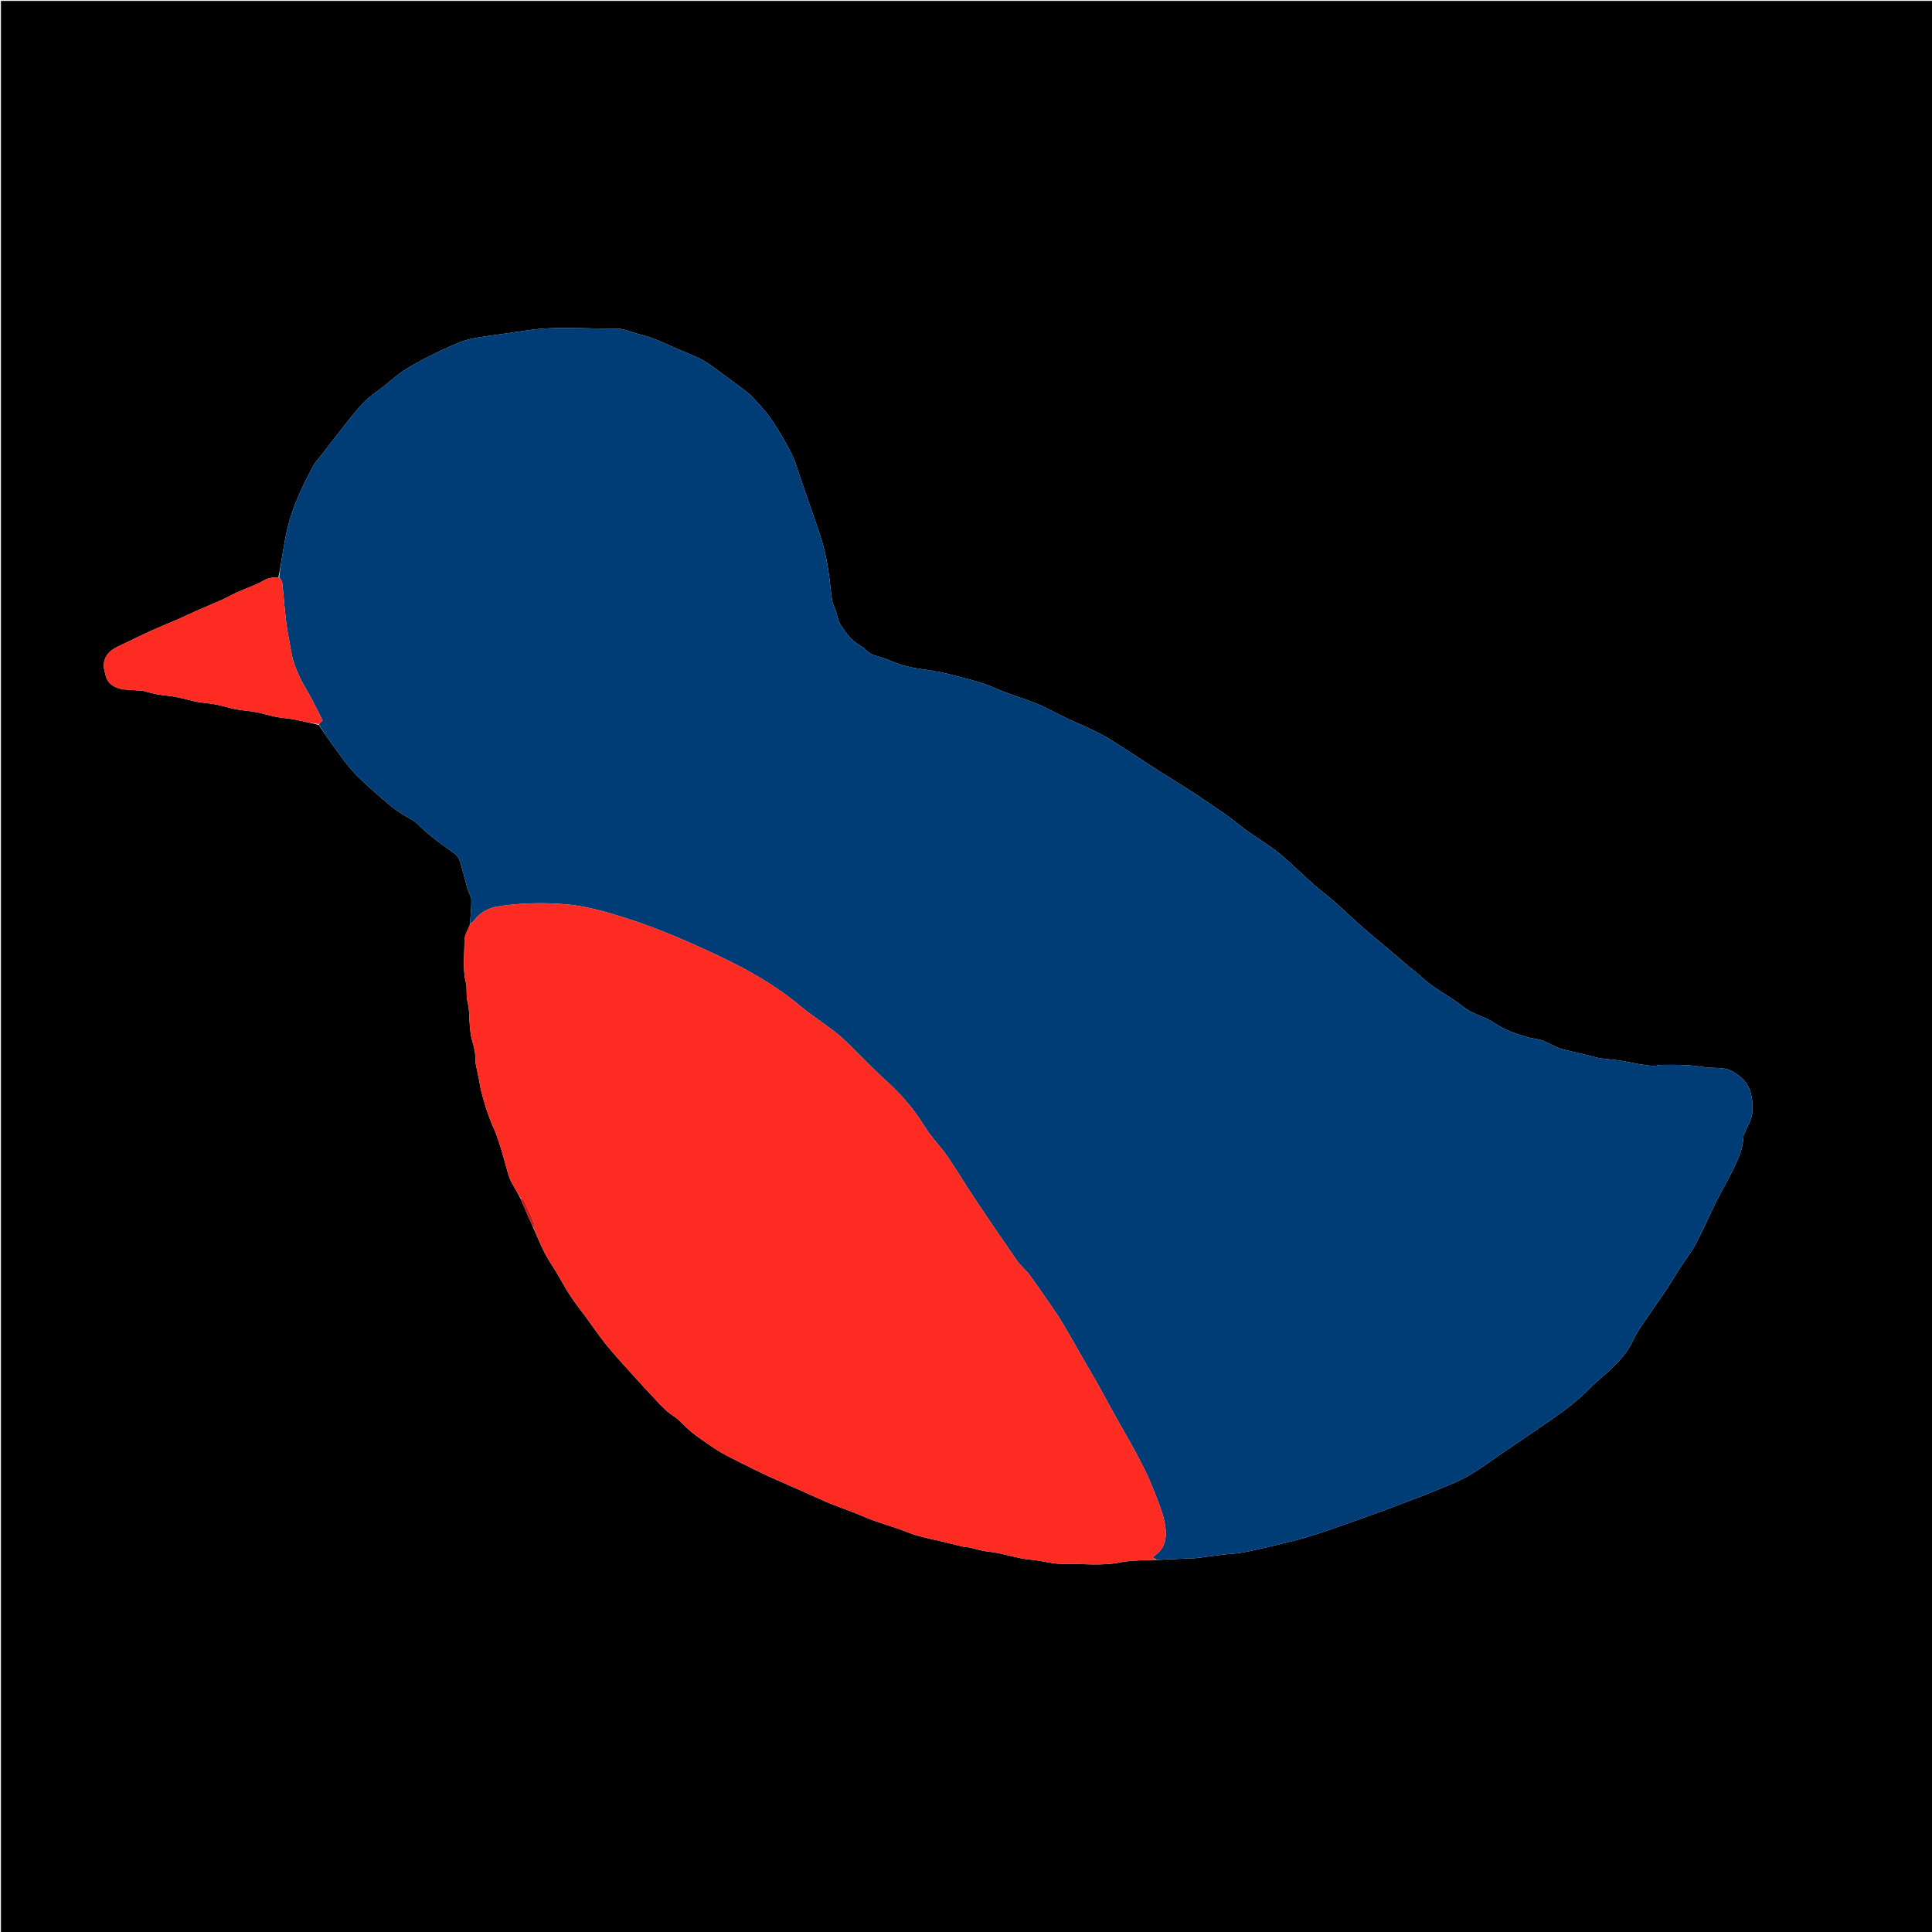
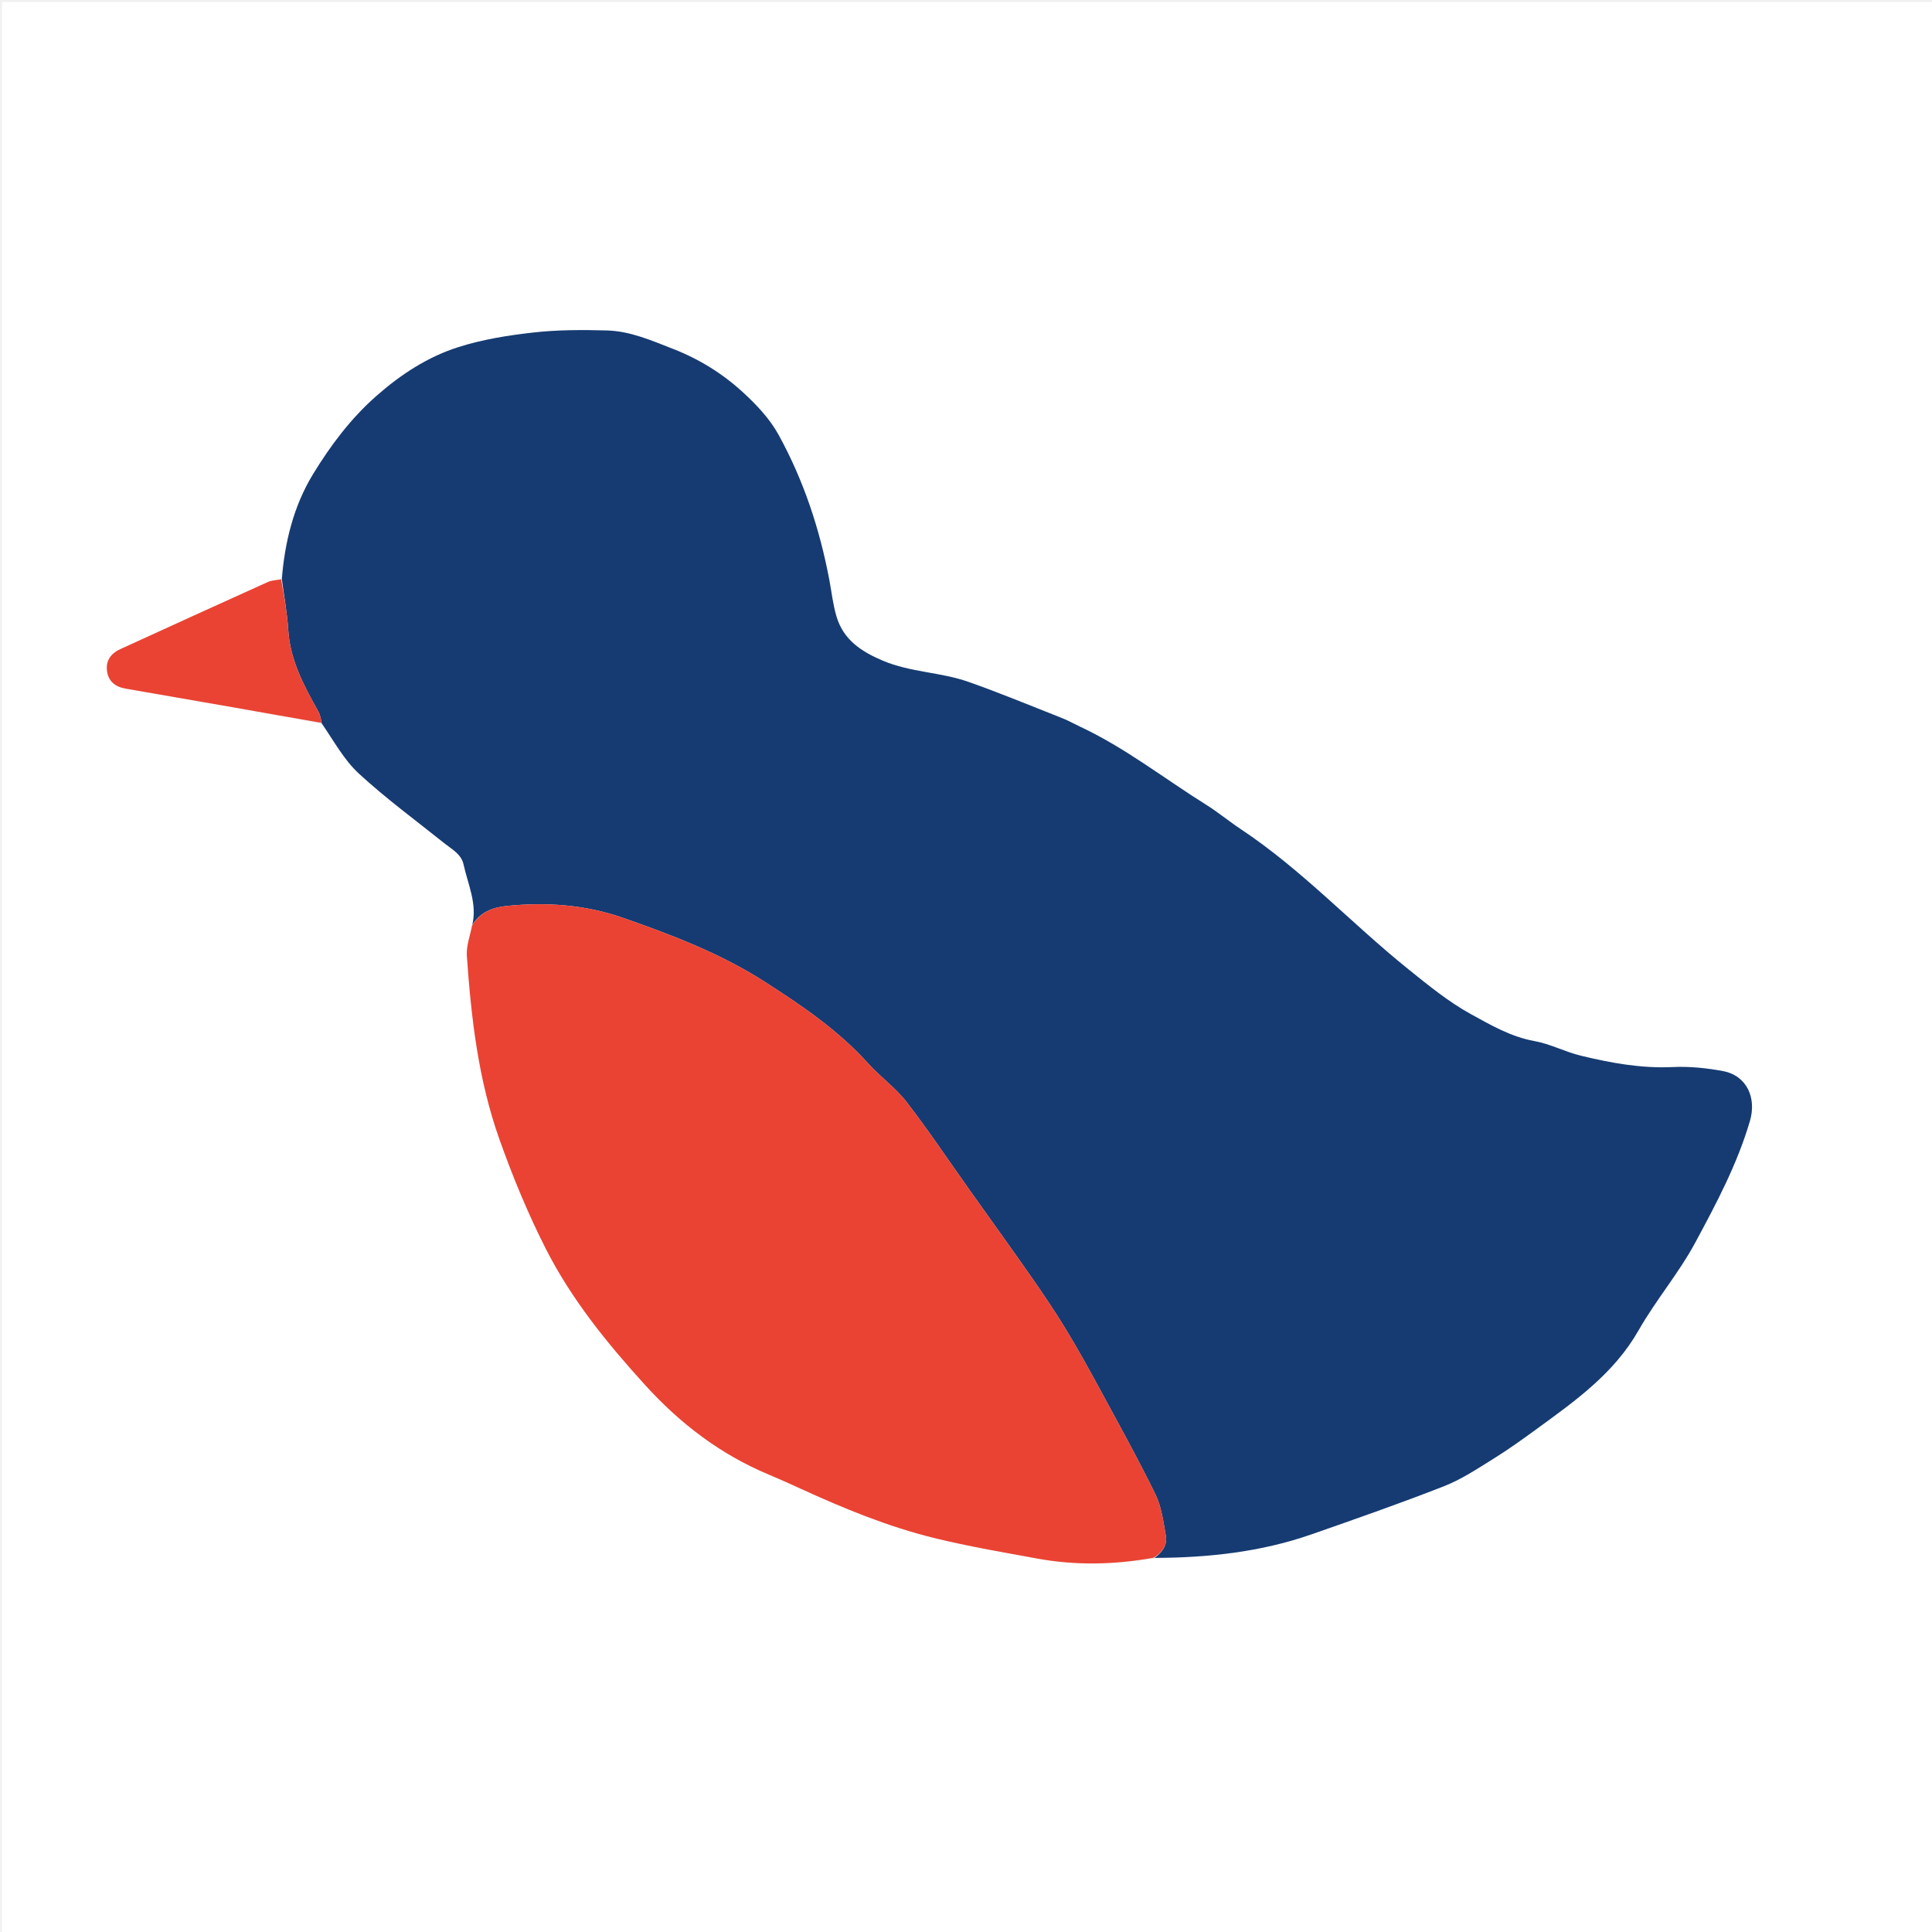
- <svg xmlns="http://www.w3.org/2000/svg" version="1.1" id="Layer_1" x="0px" y="0px" width="100%" viewBox="0 0 2048 2048" enable-background="new 0 0 2048 2048" xml:space="preserve">
-   <path fill="#000000" opacity="1" stroke="none" d=" M930,2049   C620,2049 310.5,2049 1,2049   C1,1366.333 1,683.667 1,1   C683.667,1 1366.333,1 2049,1   C2049,683.667 2049,1366.333 2049,2049   C1676.167,2049 1303.333,2049 930,2049  M565.989,1302.927   C569.73,1311.299 573.112,1319.856 577.318,1327.988   C581.047,1335.199 585.742,1341.905 589.915,1348.892   C594.859,1357.169 599.386,1365.714 604.675,1373.761   C609.698,1381.403 615.495,1388.534 620.909,1395.921   C628.217,1405.892 635.075,1416.226 642.874,1425.794   C651.923,1436.896 661.74,1447.376 671.304,1458.054   C677.492,1464.963 683.712,1471.849 690.119,1478.554   C697.636,1486.419 704.43,1494.889 713.837,1501.003   C720.699,1505.463 726.038,1512.201 732.414,1517.492   C737.868,1522.018 743.76,1526.034 749.592,1530.083   C754.573,1533.543 759.595,1536.994 764.868,1539.971   C771.779,1543.871 778.924,1547.361 786.024,1550.918   C794.862,1555.346 803.701,1559.778 812.642,1563.989   C819.938,1567.425 827.386,1570.539 834.767,1573.796   C841.267,1576.663 847.777,1579.508 854.264,1582.404   C861.337,1585.562 868.348,1588.863 875.464,1591.922   C880.584,1594.122 885.821,1596.052 891.024,1598.055   C896.508,1600.166 902.039,1602.158 907.505,1604.315   C913.796,1606.799 919.962,1609.619 926.32,1611.909   C934.654,1614.911 943.149,1617.462 951.525,1620.349   C958.523,1622.76 965.338,1625.764 972.436,1627.8   C981.036,1630.268 989.851,1631.983 998.567,1634.048   C1001.601,1634.767 1004.615,1635.574 1007.644,1636.313   C1012.719,1637.552 1017.787,1638.825 1022.885,1639.958   C1024.319,1640.277 1025.898,1639.947 1027.327,1640.278   C1032.292,1641.428 1037.18,1642.943 1042.174,1643.927   C1047.109,1644.899 1052.19,1645.141 1057.114,1646.155   C1065.644,1647.913 1074.067,1650.2 1082.605,1651.912   C1087.745,1652.943 1093.024,1653.263 1098.229,1653.982   C1107.662,1655.285 1117.109,1657.898 1126.509,1657.727   C1146.967,1657.355 1167.52,1660.258 1187.915,1656.115   C1194.416,1654.795 1201.146,1654.464 1207.794,1654.057   C1213.936,1653.681 1220.11,1653.809 1226.81,1653.563   C1237.562,1653.044 1248.314,1652.517 1259.066,1652.011   C1261.892,1651.878 1264.747,1652.017 1267.545,1651.677   C1276.971,1650.534 1286.367,1649.149 1295.794,1648.017   C1302.965,1647.156 1310.257,1647.028 1317.332,1645.705   C1328.975,1643.527 1340.516,1640.769 1352.045,1638.026   C1362.96,1635.429 1373.925,1632.931 1384.653,1629.677   C1398.331,1625.529 1411.838,1620.798 1425.334,1616.076   C1440.673,1610.708 1455.96,1605.185 1471.192,1599.522   C1486.588,1593.799 1501.986,1588.059 1517.203,1581.883   C1530.272,1576.579 1543.62,1571.599 1555.871,1564.738   C1569.266,1557.238 1581.559,1547.764 1594.305,1539.109   C1611.12,1527.692 1627.977,1516.336 1644.687,1504.767   C1659.414,1494.57 1673.611,1483.707 1686.135,1470.782   C1690.033,1466.758 1694.336,1463.111 1698.587,1459.447   C1711.591,1448.24 1723.787,1436.68 1731.287,1420.517   C1736.261,1409.799 1743.848,1400.275 1750.447,1390.336   C1755.968,1382.019 1761.881,1373.962 1767.38,1365.63   C1772.159,1358.388 1776.507,1350.862 1781.217,1343.572   C1786.726,1335.045 1793.155,1327.026 1797.869,1318.092   C1805.709,1303.234 1812.296,1287.72 1819.797,1272.675   C1825.852,1260.534 1832.932,1248.892 1838.706,1236.627   C1843.396,1226.665 1847.9,1216.426 1848.051,1205.005   C1848.065,1203.928 1848.593,1202.824 1849.022,1201.792   C1851.891,1194.89 1856.182,1188.222 1857.311,1181.053   C1858.477,1173.644 1857.6,1165.502 1855.779,1158.135   C1853.274,1147.997 1845.81,1141.115 1836.827,1135.967   C1829.755,1131.915 1822.053,1132.133 1814.245,1131.864   C1806.271,1131.589 1798.36,1129.744 1790.381,1129.268   C1781.029,1128.709 1771.633,1128.768 1762.257,1128.808   C1758.848,1128.822 1755.418,1130.018 1752.039,1129.85   C1746.98,1129.598 1741.957,1128.621 1736.921,1127.943   C1736.429,1127.876 1735.95,1127.727 1735.461,1127.636   C1728.92,1126.419 1722.406,1125.014 1715.828,1124.046   C1709.337,1123.09 1702.758,1122.738 1696.262,1121.808   C1692.721,1121.301 1689.279,1120.124 1685.783,1119.284   C1678.379,1117.504 1670.961,1115.783 1663.566,1113.968   C1659.781,1113.038 1655.901,1112.293 1652.303,1110.865   C1647.305,1108.88 1642.536,1106.322 1637.66,1104.029   C1631.797,1101.271 1625.211,1101.186 1619.247,1099.455   C1607.035,1095.911 1594.774,1091.956 1584.025,1084.424   C1573.889,1077.322 1561.167,1075.482 1551.109,1067.288   C1537.59,1056.274 1521.295,1048.912 1508.312,1036.905   C1503.497,1032.453 1498.228,1028.494 1493.2,1024.271   C1487.372,1019.376 1481.583,1014.434 1475.773,1009.518   C1464.474,999.957 1453.042,990.551 1441.913,980.796   C1432.617,972.647 1423.813,963.938 1414.533,955.769   C1407.503,949.581 1399.887,944.058 1392.858,937.87   C1384.188,930.237 1375.94,922.127 1367.348,914.403   C1361.851,909.461 1356.316,904.494 1350.346,900.162   C1341.063,893.426 1331.271,887.397 1321.931,880.736   C1314.834,875.674 1308.295,869.827 1301.169,864.809   C1288.981,856.226 1276.638,847.852 1264.156,839.702   C1251.871,831.681 1239.281,824.128 1226.921,816.22   C1215.625,808.993 1204.519,801.469 1193.213,794.259   C1184.261,788.549 1175.409,782.587 1166.012,777.697   C1154.622,771.769 1142.653,766.964 1131.035,761.462   C1120.458,756.453 1110.26,750.569 1099.456,746.139   C1084.724,740.099 1069.235,735.847 1054.7,729.406   C1038.634,722.286 1021.617,718.819 1004.877,714.371   C993.088,711.239 980.764,710.153 968.716,707.949   C963.939,707.074 959.172,705.92 954.562,704.402   C948.56,702.425 942.739,699.908 936.805,697.716   C930.772,695.487 924.051,694.994 919.086,690.113   C916.759,687.827 914.171,685.649 911.344,684.059   C902.109,678.867 896.292,670.451 890.884,661.93   C888.201,657.702 887.562,652.194 885.891,647.301   C884.686,643.771 882.668,640.397 882.12,636.786   C880.472,625.927 879.683,614.935 877.954,604.092   C876.442,594.613 874.688,585.096 872.001,575.9   C868.268,563.122 863.576,550.624 859.274,538.013   C855.516,526.994 851.747,515.978 847.952,504.972   C845.472,497.782 843.503,490.344 840.285,483.497   C836.143,474.682 831.191,466.22 826.187,457.844   C822.24,451.235 818.031,444.719 813.309,438.652   C808.367,432.301 802.767,426.448 797.266,420.554   C794.949,418.072 792.257,415.899 789.546,413.834   C783.257,409.043 776.892,404.351 770.488,399.715   C762.266,393.763 754.365,387.228 745.603,382.203   C737.187,377.378 727.854,374.15 718.916,370.239   C710.257,366.45 701.692,362.417 692.888,359.002   C686.819,356.648 680.445,355.049 674.151,353.32   C667.299,351.437 660.357,348.209 653.497,348.316   C622.475,348.8 591.37,345.548 560.427,349.972   C551.385,351.265 542.347,352.592 533.307,353.901   C523.943,355.257 514.533,356.357 505.232,358.054   C499.167,359.16 493.001,360.507 487.335,362.848   C476.086,367.495 465.007,372.615 454.132,378.086   C445.023,382.669 436.041,387.625 427.496,393.175   C420.928,397.442 415.146,402.913 408.979,407.805   C401.135,414.026 392.516,419.48 385.58,426.581   C376.875,435.494 369.436,445.662 361.637,455.437   C354.195,464.764 346.994,474.281 339.687,483.714   C337.173,486.959 334.135,489.926 332.241,493.499   C326.823,503.723 321.448,514.01 316.858,524.619   C312.717,534.187 309.064,544.053 306.248,554.083   C303.442,564.075 301.747,574.4 299.931,584.644   C298.336,593.644 297.248,602.734 295.043,611.964   C289.46,612.017 284.396,612.502 279.061,615.6   C270.438,620.606 260.715,623.691 251.552,627.801   C246.005,630.289 240.72,633.359 235.175,635.849   C226.015,639.96 216.715,643.756 207.523,647.796   C201.527,650.432 195.661,653.364 189.657,655.984   C179.864,660.257 169.936,664.228 160.195,668.616   C150.707,672.891 141.352,677.466 131.997,682.031   C127.226,684.359 122.123,686.361 117.996,689.573   C112.505,693.846 109.551,699.998 110.081,707.208   C110.295,710.109 111.386,712.938 111.98,715.82   C113.566,723.518 119.437,727.775 125.911,729.659   C132.842,731.677 140.461,731.33 147.781,732.001   C148.934,732.107 150.134,731.969 151.242,732.235   C156.197,733.425 161.081,734.963 166.078,735.911   C171.318,736.905 176.672,737.285 181.951,738.092   C185.763,738.674 189.557,739.418 193.319,740.264   C198.452,741.417 203.506,742.963 208.671,743.921   C213.937,744.898 219.31,745.281 224.611,746.091   C228.174,746.636 231.715,747.373 235.225,748.201   C240.181,749.37 245.05,750.966 250.047,751.895   C255.473,752.903 261.015,753.27 266.482,754.079   C270.05,754.608 273.596,755.33 277.113,756.138   C282.335,757.337 287.479,758.914 292.736,759.913   C297.891,760.892 303.157,761.27 308.351,762.063   C311.752,762.583 315.116,763.358 318.49,764.048   C324.876,765.353 331.257,766.678 337.999,768.61   C343.41,776.394 348.648,784.305 354.276,791.929   C361.195,801.3 367.689,811.155 375.728,819.489   C386.6,830.76 398.559,841.026 410.463,851.244   C416.766,856.655 423.634,861.587 430.835,865.707   C435.085,868.14 439.423,869.986 442.962,873.668   C447.727,878.626 452.924,883.238 458.332,887.495   C466.155,893.651 474.428,899.232 482.325,905.298   C487.473,909.252 488.193,915.629 489.933,921.302   C492.029,928.135 493.5,935.158 495.513,942.019   C496.69,946.029 499.541,949.856 499.629,953.811   C499.819,962.333 498.712,970.884 498.126,980.14   C496.088,985.711 492.324,991.29 492.349,996.851   C492.413,1011.63 490.163,1026.494 493.806,1041.273   C495.459,1047.977 493.807,1055.088 495.662,1062.203   C497.789,1070.36 497.244,1079.197 498.07,1087.718   C498.537,1092.534 498.864,1097.481 500.257,1102.064   C502.487,1109.398 504.175,1116.716 504.03,1124.406   C504.012,1125.394 504.053,1126.406 504.247,1127.371   C505.477,1133.483 506.786,1139.579 508.012,1145.692   C508.771,1149.476 509.202,1153.341 510.185,1157.064   C511.97,1163.827 513.907,1170.559 516.065,1177.212   C517.752,1182.411 519.805,1187.496 521.816,1192.584   C523.107,1195.85 524.79,1198.967 525.99,1202.262   C527.833,1207.321 529.509,1212.447 531.078,1217.599   C532.825,1223.334 534.343,1229.138 536.017,1234.897   C537.444,1239.808 538.671,1244.805 540.511,1249.561   C541.918,1253.195 544.099,1256.537 546.022,1259.962   C547.946,1263.388 549.977,1266.755 551.965,1270.938   C554.898,1277.741 557.784,1284.565 560.782,1291.34   C562.391,1294.978 564.191,1298.531 565.989,1302.927  z" />
-   <path fill="#003C76" opacity="1" stroke="none" d=" M295.936,611.784   C297.248,602.734 298.336,593.644 299.931,584.644   C301.747,574.4 303.442,564.075 306.248,554.083   C309.064,544.053 312.717,534.187 316.858,524.619   C321.448,514.01 326.823,503.723 332.241,493.499   C334.135,489.926 337.173,486.959 339.687,483.714   C346.994,474.281 354.195,464.764 361.637,455.437   C369.436,445.662 376.875,435.494 385.58,426.581   C392.516,419.48 401.135,414.026 408.979,407.805   C415.146,402.913 420.928,397.442 427.496,393.175   C436.041,387.625 445.023,382.669 454.132,378.086   C465.007,372.615 476.086,367.495 487.335,362.848   C493.001,360.507 499.167,359.16 505.232,358.054   C514.533,356.357 523.943,355.257 533.307,353.901   C542.347,352.592 551.385,351.265 560.427,349.972   C591.37,345.548 622.475,348.8 653.497,348.316   C660.357,348.209 667.299,351.437 674.151,353.32   C680.445,355.049 686.819,356.648 692.888,359.002   C701.692,362.417 710.257,366.45 718.916,370.239   C727.854,374.15 737.187,377.378 745.603,382.203   C754.365,387.228 762.266,393.763 770.488,399.715   C776.892,404.351 783.257,409.043 789.546,413.834   C792.257,415.899 794.949,418.072 797.266,420.554   C802.767,426.448 808.367,432.301 813.309,438.652   C818.031,444.719 822.24,451.235 826.187,457.844   C831.191,466.22 836.143,474.682 840.285,483.497   C843.503,490.344 845.472,497.782 847.952,504.972   C851.747,515.978 855.516,526.994 859.274,538.013   C863.576,550.624 868.268,563.122 872.001,575.9   C874.688,585.096 876.442,594.613 877.954,604.092   C879.683,614.935 880.472,625.927 882.12,636.786   C882.668,640.397 884.686,643.771 885.891,647.301   C887.562,652.194 888.201,657.702 890.884,661.93   C896.292,670.451 902.109,678.867 911.344,684.059   C914.171,685.649 916.759,687.827 919.086,690.113   C924.051,694.994 930.772,695.487 936.805,697.716   C942.739,699.908 948.56,702.425 954.562,704.402   C959.172,705.92 963.939,707.074 968.716,707.949   C980.764,710.153 993.088,711.239 1004.877,714.371   C1021.617,718.819 1038.634,722.286 1054.7,729.406   C1069.235,735.847 1084.724,740.099 1099.456,746.139   C1110.26,750.569 1120.458,756.453 1131.035,761.462   C1142.653,766.964 1154.622,771.769 1166.012,777.697   C1175.409,782.587 1184.261,788.549 1193.213,794.259   C1204.519,801.469 1215.625,808.993 1226.921,816.22   C1239.281,824.128 1251.871,831.681 1264.156,839.702   C1276.638,847.852 1288.981,856.226 1301.169,864.809   C1308.295,869.827 1314.834,875.674 1321.931,880.736   C1331.271,887.397 1341.063,893.426 1350.346,900.162   C1356.316,904.494 1361.851,909.461 1367.348,914.403   C1375.94,922.127 1384.188,930.237 1392.858,937.87   C1399.887,944.058 1407.503,949.581 1414.533,955.769   C1423.813,963.938 1432.617,972.647 1441.913,980.796   C1453.042,990.551 1464.474,999.957 1475.773,1009.518   C1481.583,1014.434 1487.372,1019.376 1493.2,1024.271   C1498.228,1028.494 1503.497,1032.453 1508.312,1036.905   C1521.295,1048.912 1537.59,1056.274 1551.109,1067.288   C1561.167,1075.482 1573.889,1077.322 1584.025,1084.424   C1594.774,1091.956 1607.035,1095.911 1619.247,1099.455   C1625.211,1101.186 1631.797,1101.271 1637.66,1104.029   C1642.536,1106.322 1647.305,1108.88 1652.303,1110.865   C1655.901,1112.293 1659.781,1113.038 1663.566,1113.968   C1670.961,1115.783 1678.379,1117.504 1685.783,1119.284   C1689.279,1120.124 1692.721,1121.301 1696.262,1121.808   C1702.758,1122.738 1709.337,1123.09 1715.828,1124.046   C1722.406,1125.014 1728.92,1126.419 1735.461,1127.636   C1735.95,1127.727 1736.429,1127.876 1736.921,1127.943   C1741.957,1128.621 1746.98,1129.598 1752.039,1129.85   C1755.418,1130.018 1758.848,1128.822 1762.257,1128.808   C1771.633,1128.768 1781.029,1128.709 1790.381,1129.268   C1798.36,1129.744 1806.271,1131.589 1814.245,1131.864   C1822.053,1132.133 1829.755,1131.915 1836.827,1135.967   C1845.81,1141.115 1853.274,1147.997 1855.779,1158.135   C1857.6,1165.502 1858.477,1173.644 1857.311,1181.053   C1856.182,1188.222 1851.891,1194.89 1849.022,1201.792   C1848.593,1202.824 1848.065,1203.928 1848.051,1205.005   C1847.9,1216.426 1843.396,1226.665 1838.706,1236.627   C1832.932,1248.892 1825.852,1260.534 1819.797,1272.675   C1812.296,1287.72 1805.709,1303.234 1797.869,1318.092   C1793.155,1327.026 1786.726,1335.045 1781.217,1343.572   C1776.507,1350.862 1772.159,1358.388 1767.38,1365.63   C1761.881,1373.962 1755.968,1382.019 1750.447,1390.336   C1743.848,1400.275 1736.261,1409.799 1731.287,1420.517   C1723.787,1436.68 1711.591,1448.24 1698.587,1459.447   C1694.336,1463.111 1690.033,1466.758 1686.135,1470.782   C1673.611,1483.707 1659.414,1494.57 1644.687,1504.767   C1627.977,1516.336 1611.12,1527.692 1594.305,1539.109   C1581.559,1547.764 1569.266,1557.238 1555.871,1564.738   C1543.62,1571.599 1530.272,1576.579 1517.203,1581.883   C1501.986,1588.059 1486.588,1593.799 1471.192,1599.522   C1455.96,1605.185 1440.673,1610.708 1425.334,1616.076   C1411.838,1620.798 1398.331,1625.529 1384.653,1629.677   C1373.925,1632.931 1362.96,1635.429 1352.045,1638.026   C1340.516,1640.769 1328.975,1643.527 1317.332,1645.705   C1310.257,1647.028 1302.965,1647.156 1295.794,1648.017   C1286.367,1649.149 1276.971,1650.534 1267.545,1651.677   C1264.747,1652.017 1261.892,1651.878 1259.066,1652.011   C1248.314,1652.517 1237.562,1653.044 1226.314,1653.394   C1224.616,1652.505 1223.413,1651.785 1222.265,1651.099   C1222.503,1650.439 1222.52,1649.994 1222.733,1649.859   C1236.895,1640.919 1237.201,1627.021 1234.405,1613.182   C1232.253,1602.534 1227.845,1592.289 1223.926,1582.061   C1210.481,1546.971 1189.647,1515.691 1172.198,1482.666   C1164.059,1467.261 1155.006,1452.338 1146.346,1437.209   C1139.581,1425.39 1132.942,1413.495 1125.942,1401.816   C1121.768,1394.853 1117.02,1388.232 1112.5,1381.477   C1111.119,1379.413 1109.634,1377.418 1108.206,1375.385   C1102.391,1367.108 1096.802,1358.66 1090.687,1350.611   C1086.878,1345.599 1081.709,1341.585 1078.129,1336.442   C1062.838,1314.471 1047.766,1292.344 1032.904,1270.081   C1023.126,1255.433 1014.216,1240.197 1004.212,1225.711   C996.757,1214.918 987.112,1205.55 980.331,1194.399   C969.113,1175.952 955.309,1160.034 939.381,1145.681   C931.973,1139.006 925.012,1131.833 917.857,1124.877   C908.201,1115.491 899.107,1105.426 888.762,1096.873   C875.576,1085.971 860.847,1076.926 847.733,1065.947   C820.411,1043.07 789.41,1026.115 757.538,1011.232   C726.89,996.92 695.715,983.457 663.288,973.158   C641.957,966.383 620.664,960.194 598.254,958.455   C575.43,956.684 552.753,957.193 530.024,960.462   C518.369,962.139 509.2,966.642 502.318,976.108   C501.311,977.495 499.549,978.332 498.136,979.424   C498.712,970.884 499.819,962.333 499.629,953.811   C499.541,949.856 496.69,946.029 495.513,942.019   C493.5,935.158 492.029,928.135 489.933,921.302   C488.193,915.629 487.473,909.252 482.325,905.298   C474.428,899.232 466.155,893.651 458.332,887.495   C452.924,883.238 447.727,878.626 442.962,873.668   C439.423,869.986 435.085,868.14 430.835,865.707   C423.634,861.587 416.766,856.655 410.463,851.244   C398.559,841.026 386.6,830.76 375.728,819.489   C367.689,811.155 361.195,801.3 354.276,791.929   C348.648,784.305 343.41,776.394 337.943,767.973   C339.195,766.209 340.504,765.081 342.022,763.773   C336.727,753.536 331.832,742.9 325.895,732.882   C317.812,719.24 310.986,705.25 308.42,689.44   C306.82,679.585 304.621,669.811 303.409,659.913   C301.695,645.909 300.759,631.81 299.186,617.786   C298.951,615.69 297.061,613.78 295.936,611.784  z" />
-   <path fill="#FE2B22" opacity="1" stroke="none" d=" M498.131,979.782   C499.549,978.332 501.311,977.495 502.318,976.108   C509.2,966.642 518.369,962.139 530.024,960.462   C552.753,957.193 575.43,956.684 598.254,958.455   C620.664,960.194 641.957,966.383 663.288,973.158   C695.715,983.457 726.89,996.92 757.538,1011.232   C789.41,1026.115 820.411,1043.07 847.733,1065.947   C860.847,1076.926 875.576,1085.971 888.762,1096.873   C899.107,1105.426 908.201,1115.491 917.857,1124.877   C925.012,1131.833 931.973,1139.006 939.381,1145.681   C955.309,1160.034 969.113,1175.952 980.331,1194.399   C987.112,1205.55 996.757,1214.918 1004.212,1225.711   C1014.216,1240.197 1023.126,1255.433 1032.904,1270.081   C1047.766,1292.344 1062.838,1314.471 1078.129,1336.442   C1081.709,1341.585 1086.878,1345.599 1090.687,1350.611   C1096.802,1358.66 1102.391,1367.108 1108.206,1375.385   C1109.634,1377.418 1111.119,1379.413 1112.5,1381.477   C1117.02,1388.232 1121.768,1394.853 1125.942,1401.816   C1132.942,1413.495 1139.581,1425.39 1146.346,1437.209   C1155.006,1452.338 1164.059,1467.261 1172.198,1482.666   C1189.647,1515.691 1210.481,1546.971 1223.926,1582.061   C1227.845,1592.289 1232.253,1602.534 1234.405,1613.182   C1237.201,1627.021 1236.895,1640.919 1222.733,1649.859   C1222.52,1649.994 1222.503,1650.439 1222.265,1651.099   C1223.413,1651.785 1224.616,1652.505 1226.044,1653.47   C1220.11,1653.809 1213.936,1653.681 1207.794,1654.057   C1201.146,1654.464 1194.416,1654.795 1187.915,1656.115   C1167.52,1660.258 1146.967,1657.355 1126.509,1657.727   C1117.109,1657.898 1107.662,1655.285 1098.229,1653.982   C1093.024,1653.263 1087.745,1652.943 1082.605,1651.912   C1074.067,1650.2 1065.644,1647.913 1057.114,1646.155   C1052.19,1645.141 1047.109,1644.899 1042.174,1643.927   C1037.18,1642.943 1032.292,1641.428 1027.327,1640.278   C1025.898,1639.947 1024.319,1640.277 1022.885,1639.958   C1017.787,1638.825 1012.719,1637.552 1007.644,1636.313   C1004.615,1635.574 1001.601,1634.767 998.567,1634.048   C989.851,1631.983 981.036,1630.268 972.436,1627.8   C965.338,1625.764 958.523,1622.76 951.525,1620.349   C943.149,1617.462 934.654,1614.911 926.32,1611.909   C919.962,1609.619 913.796,1606.799 907.505,1604.315   C902.039,1602.158 896.508,1600.166 891.024,1598.055   C885.821,1596.052 880.584,1594.122 875.464,1591.922   C868.348,1588.863 861.337,1585.562 854.264,1582.404   C847.777,1579.508 841.267,1576.663 834.767,1573.796   C827.386,1570.539 819.938,1567.425 812.642,1563.989   C803.701,1559.778 794.862,1555.346 786.024,1550.918   C778.924,1547.361 771.779,1543.871 764.868,1539.971   C759.595,1536.994 754.573,1533.543 749.592,1530.083   C743.76,1526.034 737.868,1522.018 732.414,1517.492   C726.038,1512.201 720.699,1505.463 713.837,1501.003   C704.43,1494.889 697.636,1486.419 690.119,1478.554   C683.712,1471.849 677.492,1464.963 671.304,1458.054   C661.74,1447.376 651.923,1436.896 642.874,1425.794   C635.075,1416.226 628.217,1405.892 620.909,1395.921   C615.495,1388.534 609.698,1381.403 604.675,1373.761   C599.386,1365.714 594.859,1357.169 589.915,1348.892   C585.742,1341.905 581.047,1335.199 577.318,1327.988   C573.112,1319.856 569.73,1311.299 565.954,1302.135   C565.971,1299.55 566.61,1297.509 565.978,1296.001   C562.487,1287.676 558.736,1279.458 554.9,1271.285   C554.577,1270.597 552.971,1270.512 551.961,1270.147   C549.977,1266.755 547.946,1263.388 546.022,1259.962   C544.099,1256.537 541.918,1253.195 540.511,1249.561   C538.671,1244.805 537.444,1239.808 536.017,1234.897   C534.343,1229.138 532.825,1223.334 531.078,1217.599   C529.509,1212.447 527.833,1207.321 525.99,1202.262   C524.79,1198.967 523.107,1195.85 521.816,1192.584   C519.805,1187.496 517.752,1182.411 516.065,1177.212   C513.907,1170.559 511.97,1163.827 510.185,1157.064   C509.202,1153.341 508.771,1149.476 508.012,1145.692   C506.786,1139.579 505.477,1133.483 504.247,1127.371   C504.053,1126.406 504.012,1125.394 504.03,1124.406   C504.175,1116.716 502.487,1109.398 500.257,1102.064   C498.864,1097.481 498.537,1092.534 498.07,1087.718   C497.244,1079.197 497.789,1070.36 495.662,1062.203   C493.807,1055.088 495.459,1047.977 493.806,1041.273   C490.163,1026.494 492.413,1011.63 492.349,996.851   C492.324,991.29 496.088,985.711 498.131,979.782  z" />
-   <path fill="#FD2B22" opacity="1" stroke="none" d=" M295.489,611.874   C297.061,613.78 298.951,615.69 299.186,617.786   C300.759,631.81 301.695,645.909 303.409,659.913   C304.621,669.811 306.82,679.585 308.42,689.44   C310.986,705.25 317.812,719.24 325.895,732.882   C331.832,742.9 336.727,753.536 342.022,763.773   C340.504,765.081 339.195,766.209 337.764,767.666   C331.257,766.678 324.876,765.353 318.49,764.048   C315.116,763.358 311.752,762.583 308.351,762.063   C303.157,761.27 297.891,760.892 292.736,759.913   C287.479,758.914 282.335,757.337 277.113,756.138   C273.596,755.33 270.05,754.608 266.482,754.079   C261.015,753.27 255.473,752.903 250.047,751.895   C245.05,750.966 240.181,749.37 235.225,748.201   C231.715,747.373 228.174,746.636 224.611,746.091   C219.31,745.281 213.937,744.898 208.671,743.921   C203.506,742.963 198.452,741.417 193.319,740.264   C189.557,739.418 185.763,738.674 181.951,738.092   C176.672,737.285 171.318,736.905 166.078,735.911   C161.081,734.963 156.197,733.425 151.242,732.235   C150.134,731.969 148.934,732.107 147.781,732.001   C140.461,731.33 132.842,731.677 125.911,729.659   C119.437,727.775 113.566,723.518 111.98,715.82   C111.386,712.938 110.295,710.109 110.081,707.208   C109.551,699.998 112.505,693.846 117.996,689.573   C122.123,686.361 127.226,684.359 131.997,682.031   C141.352,677.466 150.707,672.891 160.195,668.616   C169.936,664.228 179.864,660.257 189.657,655.984   C195.661,653.364 201.527,650.432 207.523,647.796   C216.715,643.756 226.015,639.96 235.175,635.849   C240.72,633.359 246.005,630.289 251.552,627.801   C260.715,623.691 270.438,620.606 279.061,615.6   C284.396,612.502 289.46,612.017 295.489,611.874  z" />
-   <path fill="#D61514" opacity="1" stroke="none" d=" M551.963,1270.542   C552.971,1270.512 554.577,1270.597 554.9,1271.285   C558.736,1279.458 562.487,1287.676 565.978,1296.001   C566.61,1297.509 565.971,1299.55 565.912,1301.733   C564.191,1298.531 562.391,1294.978 560.782,1291.34   C557.784,1284.565 554.898,1277.741 551.963,1270.542  z" />
+ <svg xmlns="http://www.w3.org/2000/svg" version="1.1" id="Layer_1" x="0px" y="0px" width="100%" viewBox="0 0 1024 1024" enable-background="new 0 0 1024 1024" xml:space="preserve">
+   <path fill="#FFFFFF" opacity="1" stroke="none" d=" M473,1025   C315.333,1025 158.167,1025 1,1025   C1,683.667 1,342.333 1,1   C342.333,1 683.667,1 1025,1   C1025,342.333 1025,683.667 1025,1025   C841.167,1025 657.333,1025 473,1025  M250.053,491.013   C249.121,496.191 247.083,501.447 247.439,506.535   C249.749,539.521 253.455,572.122 264.679,603.767   C271.744,623.688 279.784,643.129 289.248,661.793   C302.814,688.544 321.666,711.798 341.879,734.046   C360.543,754.59 381.859,770.866 407.457,781.559   C413.125,783.926 418.725,786.461 424.31,789.019   C447.306,799.55 470.694,809.183 495.28,815.21   C513.279,819.622 531.606,822.751 549.853,826.084   C570.286,829.816 590.779,829.341 612.126,826.04   C640.402,825.623 668.309,822.605 695.164,813.221   C718.692,805 742.236,796.777 765.433,787.689   C774.612,784.094 783.054,778.448 791.502,773.204   C799.412,768.294 806.999,762.837 814.529,757.348   C834.943,742.469 855.475,727.948 868.487,705.091   C877.593,689.097 889.777,674.819 898.494,658.647   C909.676,637.9 920.81,616.987 927.516,594.065   C931.084,581.87 925.824,570.07 913.243,567.709   C904.497,566.068 895.397,565.148 886.533,565.563   C869.864,566.345 853.792,563.397 837.833,559.531   C829.507,557.514 821.654,553.288 813.278,551.788   C800.838,549.561 790.172,543.322 779.615,537.523   C767.764,531.013 757.052,522.235 746.442,513.701   C716.365,489.512 689.975,460.909 657.6,439.443   C651.366,435.31 645.585,430.474 639.25,426.516   C617.003,412.616 596.272,396.263 572.342,385.082   C569.187,383.607 566.139,381.873 562.906,380.599   C546.391,374.092 529.979,367.28 513.243,361.389   C498.573,356.226 482.58,356.378 467.954,350.197   C456.514,345.363 447.1,339.152 443.399,326.881   C441.504,320.598 440.803,313.955 439.581,307.471   C434.483,280.403 425.882,254.441 412.609,230.36   C407.914,221.841 400.761,214.297 393.489,207.669   C382.799,197.925 370.539,190.306 356.839,184.971   C345.404,180.517 334.101,175.501 321.732,175.155   C308.782,174.793 295.701,174.788 282.855,176.221   C269.387,177.724 255.739,179.897 242.879,183.997   C226.654,189.171 212.373,198.505 199.462,209.883   C185.94,221.799 175.272,236.014 165.995,251.182   C155.602,268.175 150.978,287.214 148.645,307.059   C146.389,307.519 143.952,307.576 141.905,308.5   C115.839,320.267 89.818,332.135 63.813,344.036   C58.276,346.57 55.979,350.628 56.76,355.876   C57.509,360.9 60.779,363.978 66.555,364.985   C85.86,368.35 105.174,371.662 124.474,375.054   C139.696,377.729 154.901,380.492 170.383,383.807   C176.9,392.625 182.268,402.689 190.185,409.989   C204.531,423.217 220.373,434.825 235.641,447.046   C239.634,450.241 244.49,452.675 245.712,458.238   C248.036,468.817 253.044,479.026 250.053,491.013  z" />
+   <path fill="#163B72" opacity="1" stroke="none" d=" M149.394,306.997   C150.978,287.214 155.602,268.175 165.995,251.182   C175.272,236.014 185.94,221.799 199.462,209.883   C212.373,198.505 226.654,189.171 242.879,183.997   C255.739,179.897 269.387,177.724 282.855,176.221   C295.701,174.788 308.782,174.793 321.732,175.155   C334.101,175.501 345.404,180.517 356.839,184.971   C370.539,190.306 382.799,197.925 393.489,207.669   C400.761,214.297 407.914,221.841 412.609,230.36   C425.882,254.441 434.483,280.403 439.581,307.471   C440.803,313.955 441.504,320.598 443.399,326.881   C447.1,339.152 456.514,345.363 467.954,350.197   C482.58,356.378 498.573,356.226 513.243,361.389   C529.979,367.28 546.391,374.092 562.906,380.599   C566.139,381.873 569.187,383.607 572.342,385.082   C596.272,396.263 617.003,412.616 639.25,426.516   C645.585,430.474 651.366,435.31 657.6,439.443   C689.975,460.909 716.365,489.512 746.442,513.701   C757.052,522.235 767.764,531.013 779.615,537.523   C790.172,543.322 800.838,549.561 813.278,551.788   C821.654,553.288 829.507,557.514 837.833,559.531   C853.792,563.397 869.864,566.345 886.533,565.563   C895.397,565.148 904.497,566.068 913.243,567.709   C925.824,570.07 931.084,581.87 927.516,594.065   C920.81,616.987 909.676,637.9 898.494,658.647   C889.777,674.819 877.593,689.097 868.487,705.091   C855.475,727.948 834.943,742.469 814.529,757.348   C806.999,762.837 799.412,768.294 791.502,773.204   C783.054,778.448 774.612,784.094 765.433,787.689   C742.236,796.777 718.692,805 695.164,813.221   C668.309,822.605 640.402,825.623 611.857,825.709   C616.013,822.837 618.808,818.973 617.917,813.938   C616.602,806.504 615.627,798.632 612.374,791.992   C603.028,772.917 592.706,754.315 582.578,735.63   C576.8,724.969 570.906,714.355 564.596,704.006   C558.907,694.673 552.755,685.608 546.497,676.641   C535.85,661.386 524.951,646.307 514.176,631.142   C503.016,615.436 492.307,599.383 480.548,584.139   C474.71,576.572 466.595,570.81 460.149,563.656   C444.244,546.006 424.787,532.824 405.068,520.203   C381.862,505.35 356.191,495.538 330.223,486.479   C310.128,479.469 289.662,478.08 268.728,480.152   C261.096,480.907 254.49,483.394 250.309,490.332   C253.044,479.026 248.036,468.817 245.712,458.238   C244.49,452.675 239.634,450.241 235.641,447.046   C220.373,434.825 204.531,423.217 190.185,409.989   C182.268,402.689 176.9,392.625 170.539,383.424   C170.061,381.07 169.736,378.927 168.746,377.156   C161.155,363.579 153.789,350.029 152.785,333.927   C152.223,324.915 150.56,315.971 149.394,306.997  z" />
+   <path fill="#EA4333" opacity="1" stroke="none" d=" M250.181,490.673   C254.49,483.394 261.096,480.907 268.728,480.152   C289.662,478.08 310.128,479.469 330.223,486.479   C356.191,495.538 381.862,505.35 405.068,520.203   C424.787,532.824 444.244,546.006 460.149,563.656   C466.595,570.81 474.71,576.572 480.548,584.139   C492.307,599.383 503.016,615.436 514.176,631.142   C524.951,646.307 535.85,661.386 546.497,676.641   C552.755,685.608 558.907,694.673 564.596,704.006   C570.906,714.355 576.8,724.969 582.578,735.63   C592.706,754.315 603.028,772.917 612.374,791.992   C615.627,798.632 616.602,806.504 617.917,813.938   C618.808,818.973 616.013,822.837 611.408,825.641   C590.779,829.341 570.286,829.816 549.853,826.084   C531.606,822.751 513.279,819.622 495.28,815.21   C470.694,809.183 447.306,799.55 424.31,789.019   C418.725,786.461 413.125,783.926 407.457,781.559   C381.859,770.866 360.543,754.59 341.879,734.046   C321.666,711.798 302.814,688.544 289.248,661.793   C279.784,643.129 271.744,623.688 264.679,603.767   C253.455,572.122 249.749,539.521 247.439,506.535   C247.083,501.447 249.121,496.191 250.181,490.673  z" />
+   <path fill="#EA4333" opacity="1" stroke="none" d=" M149.02,307.028   C150.56,315.971 152.223,324.915 152.785,333.927   C153.789,350.029 161.155,363.579 168.746,377.156   C169.736,378.927 170.061,381.07 170.404,383.128   C154.901,380.492 139.696,377.729 124.474,375.054   C105.174,371.662 85.86,368.35 66.555,364.985   C60.779,363.978 57.509,360.9 56.76,355.876   C55.979,350.628 58.276,346.57 63.813,344.036   C89.818,332.135 115.839,320.267 141.905,308.5   C143.952,307.576 146.389,307.519 149.02,307.028  z" />
</svg>
